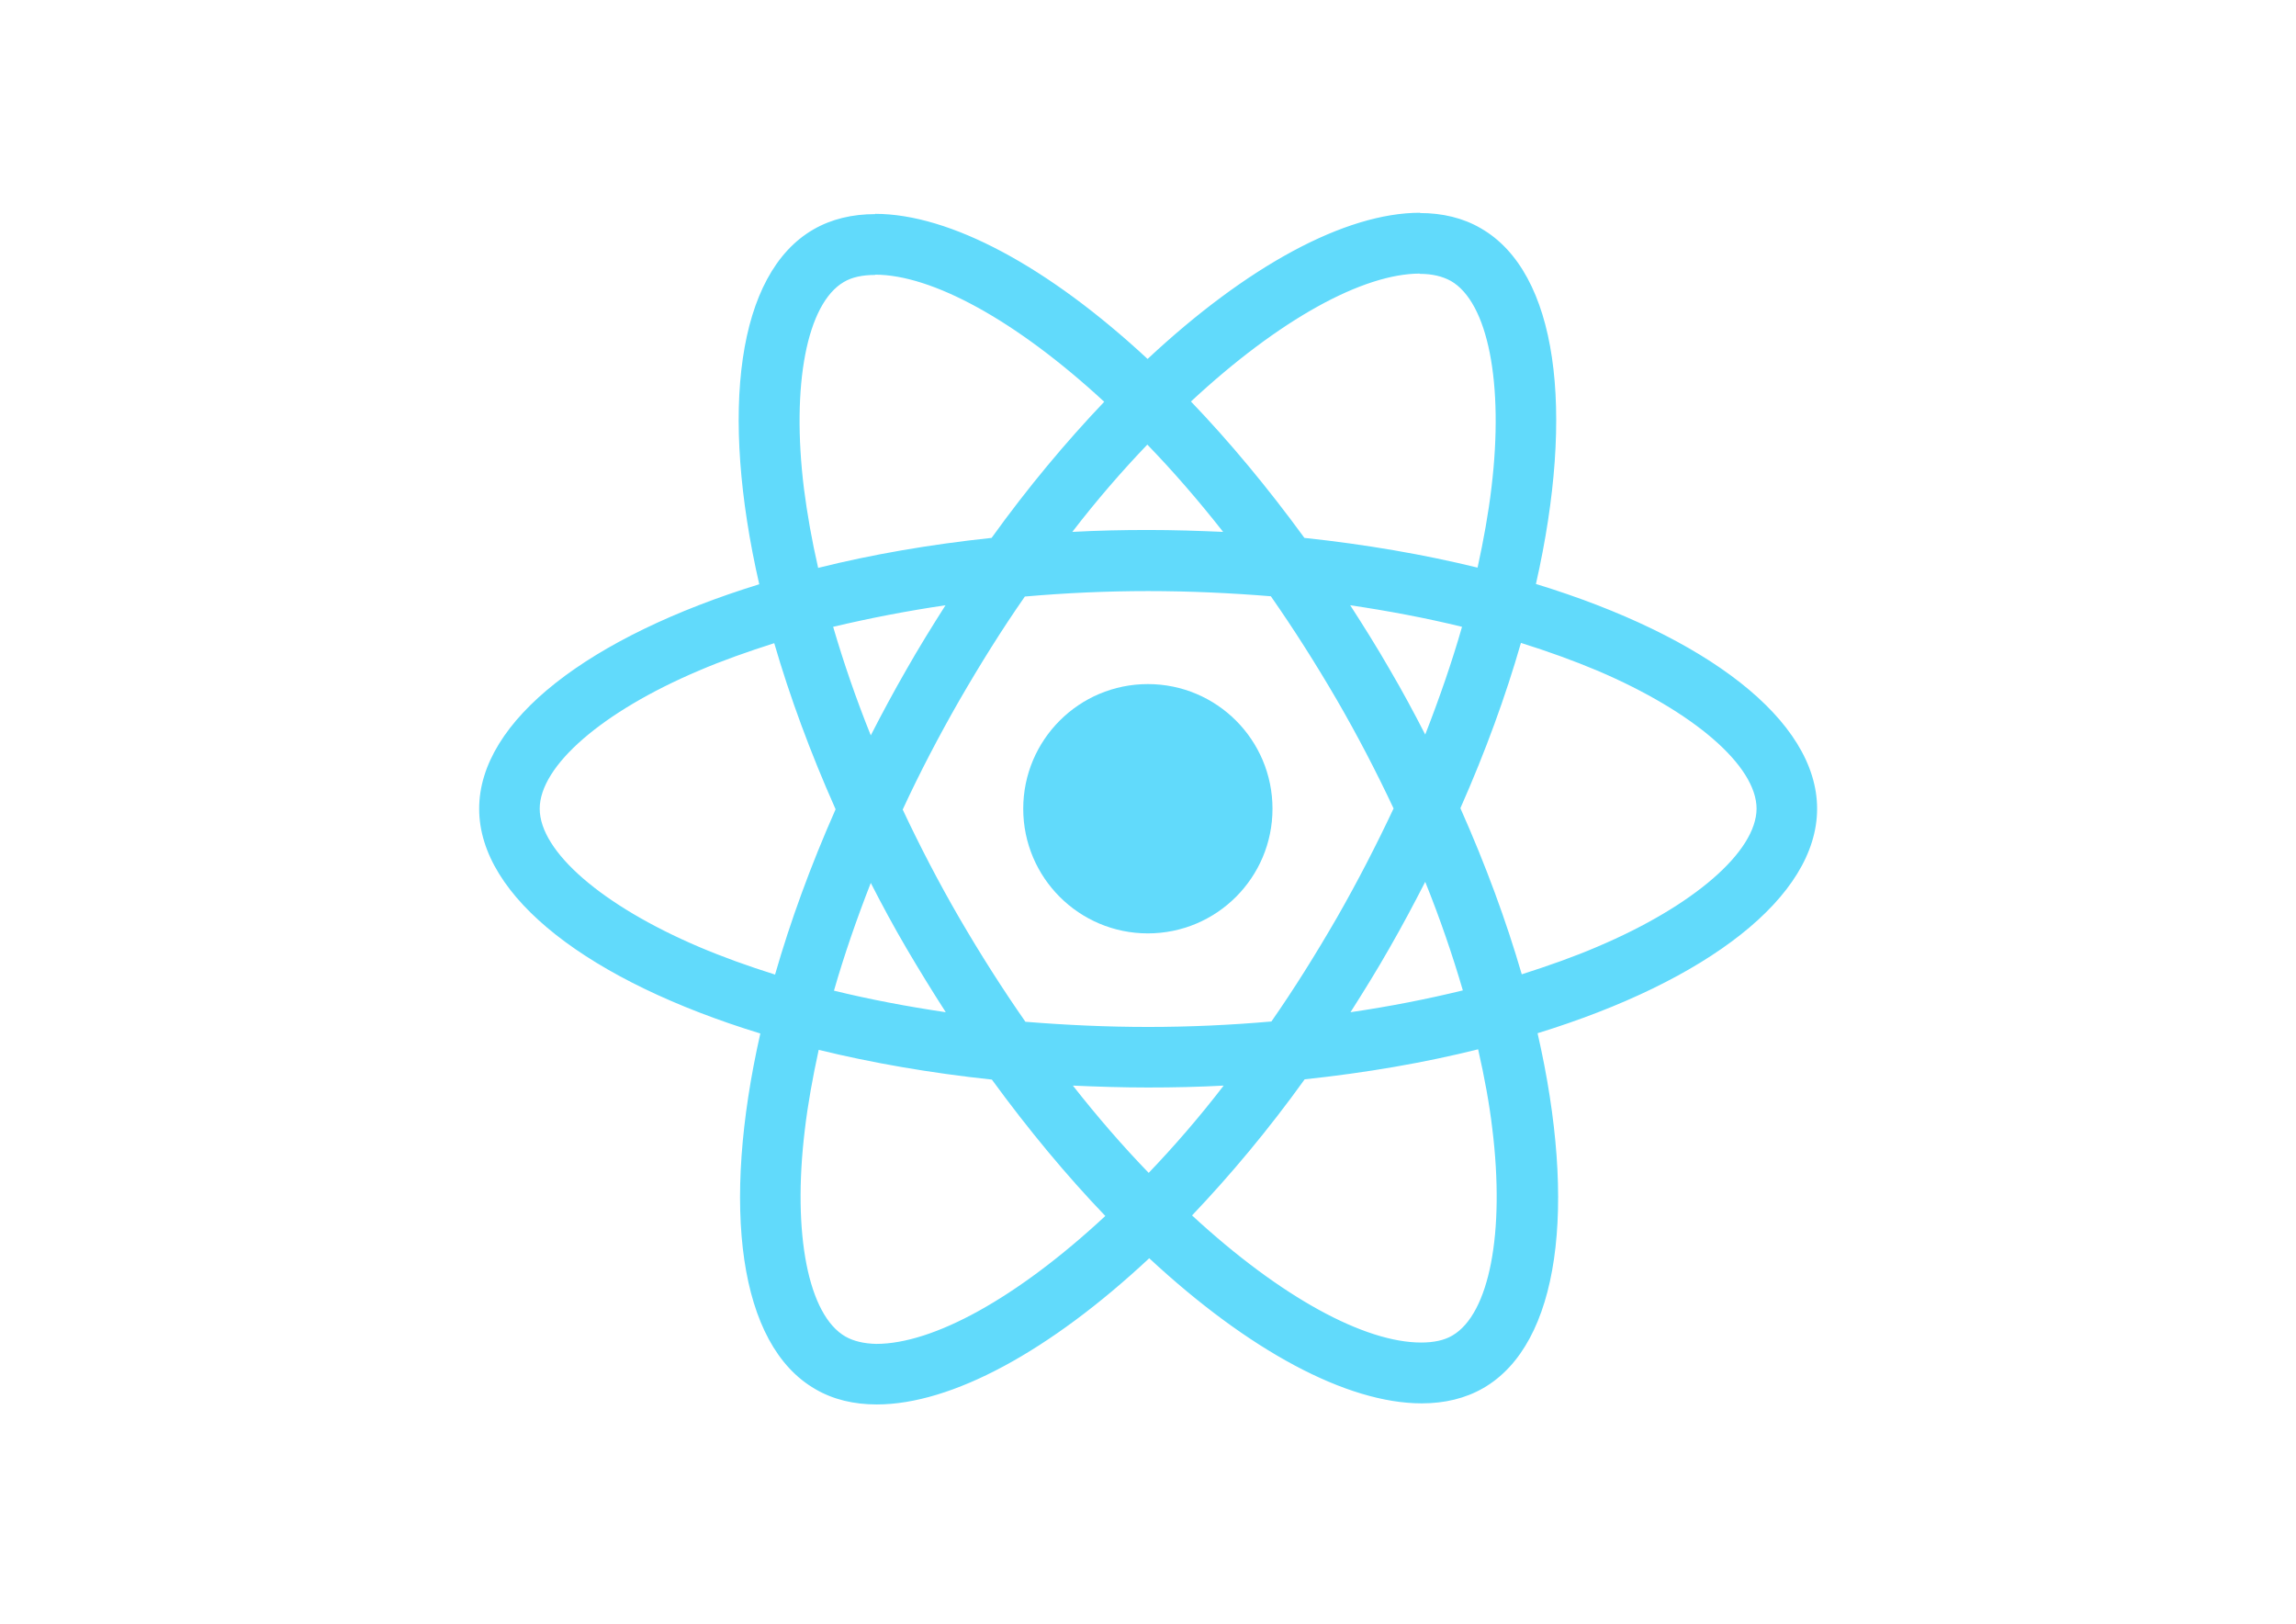
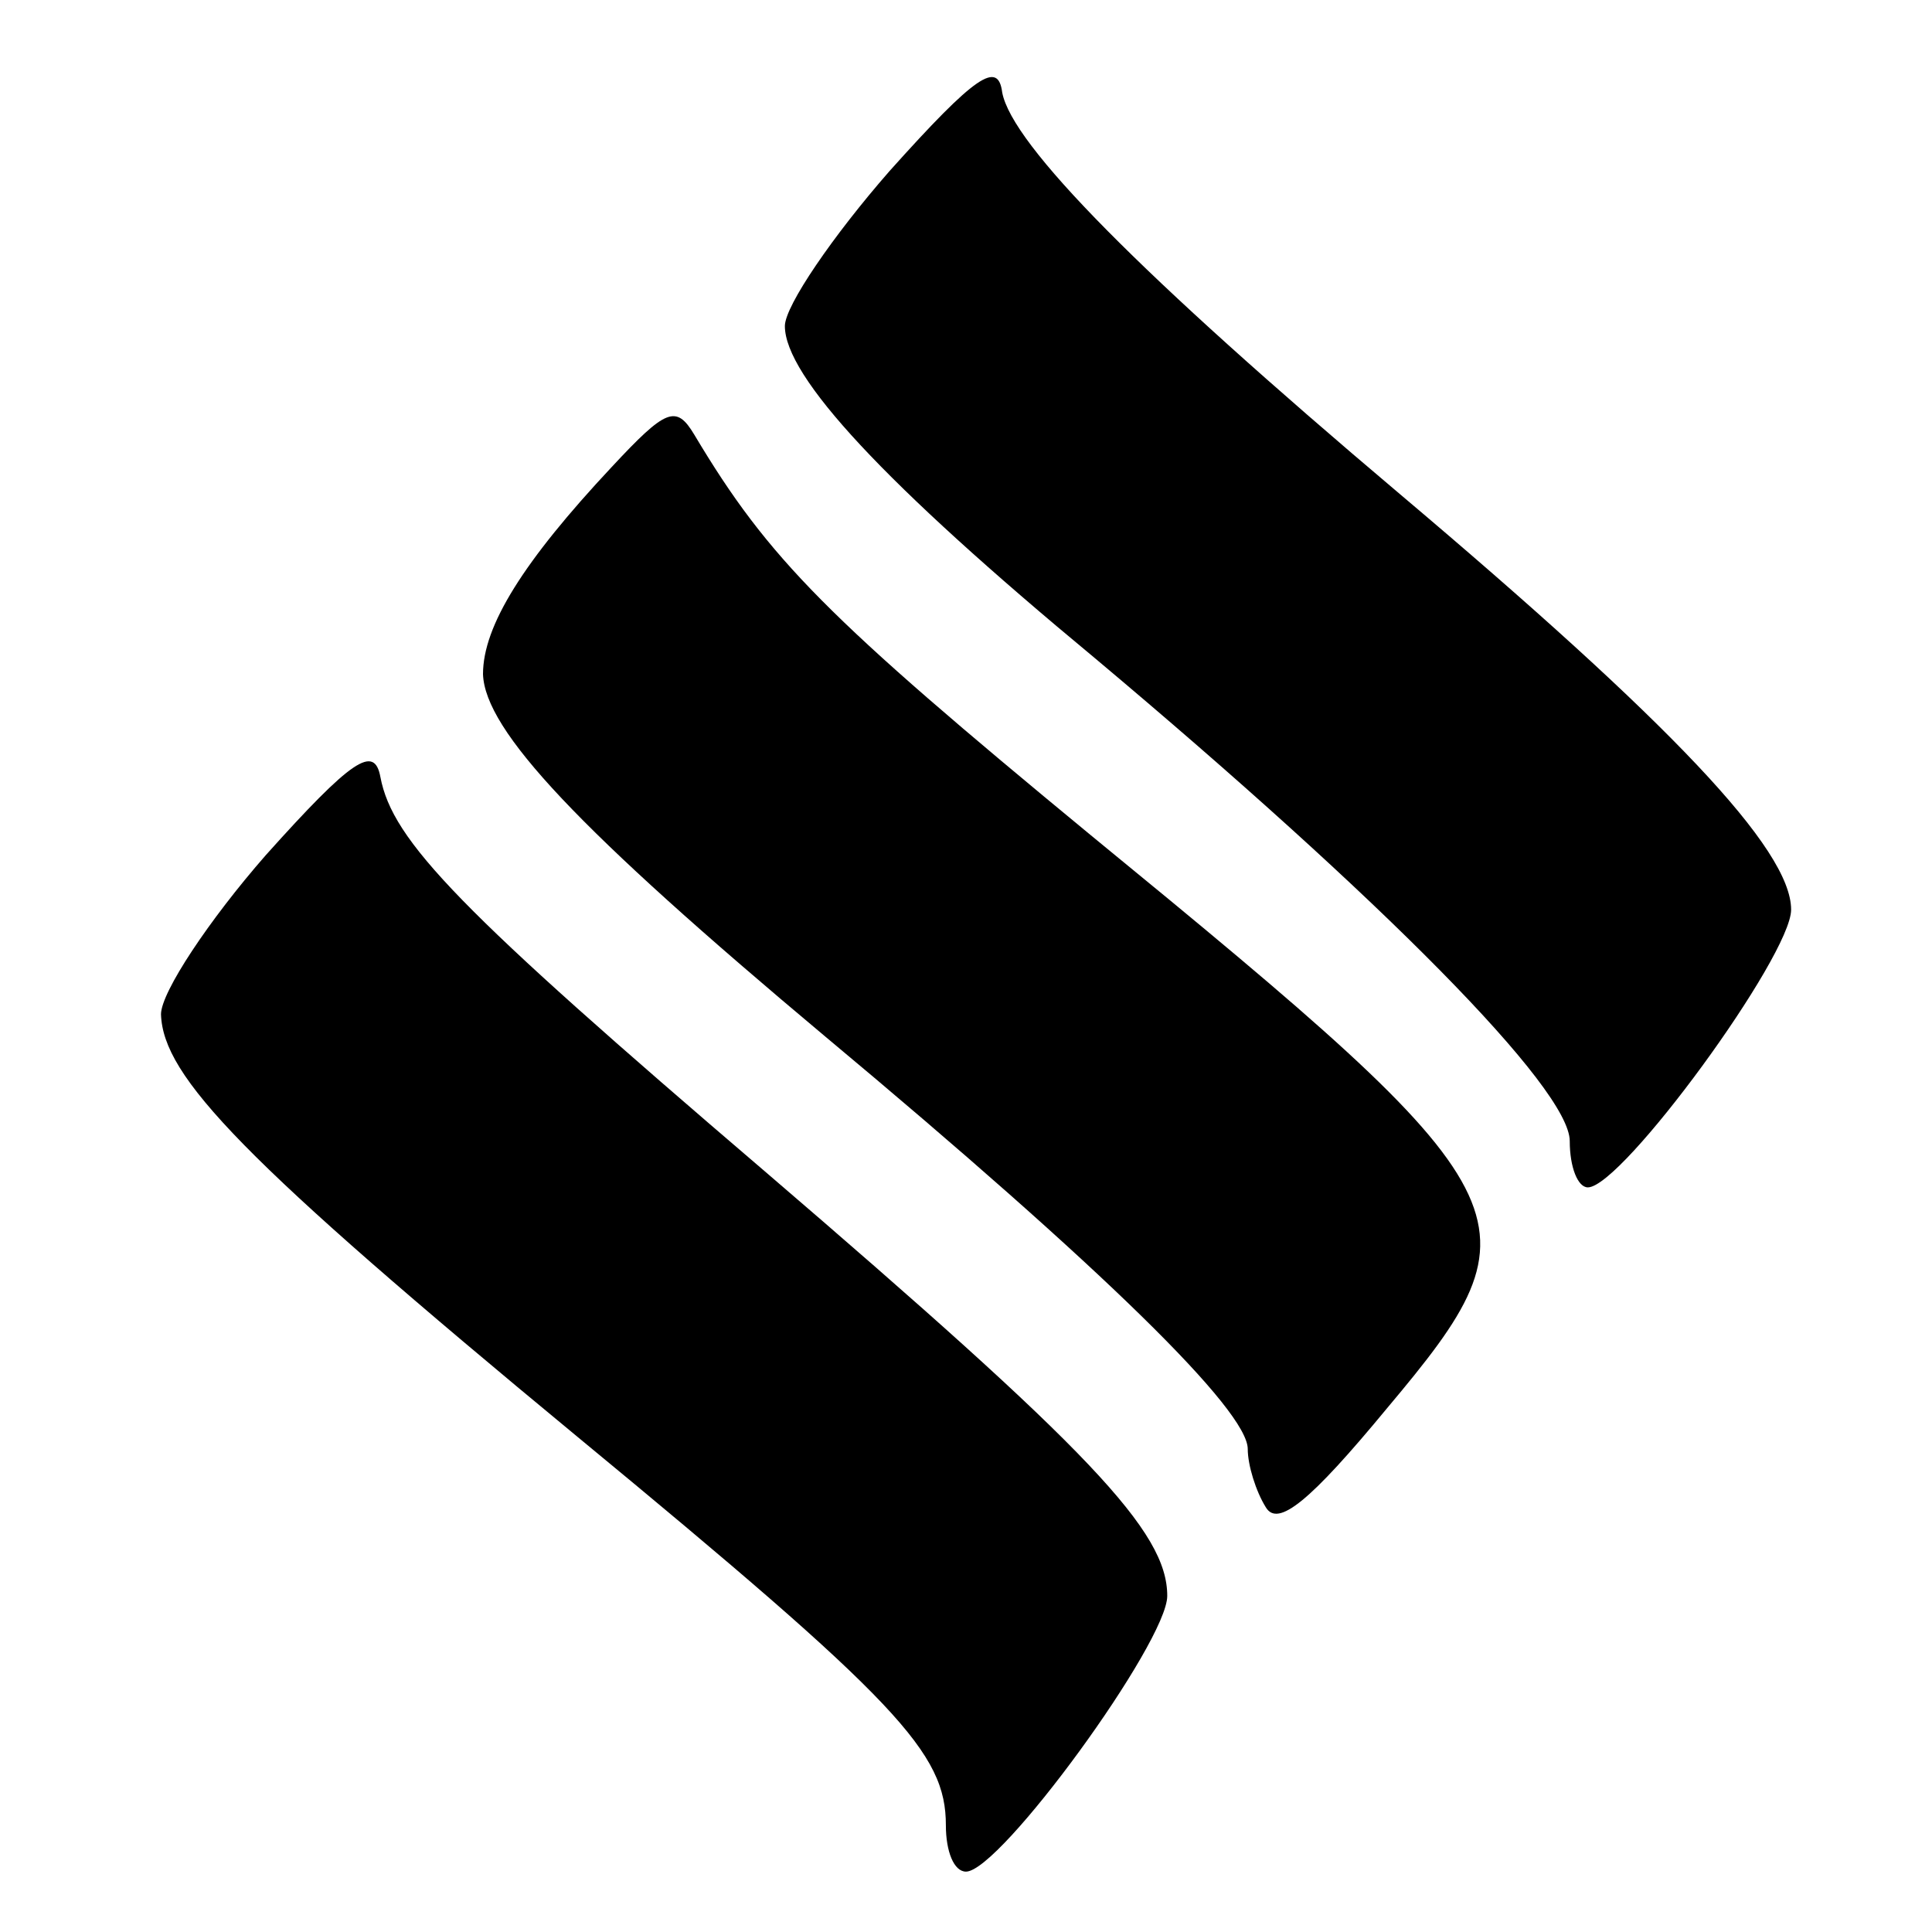
- <svg xmlns="http://www.w3.org/2000/svg" viewBox="0 0 841.9 595.3">
-   <g fill="#61DAFB">
-     <path d="M666.3 296.5c0-32.5-40.7-63.3-103.1-82.4 14.4-63.6 8-114.2-20.2-130.4-6.5-3.8-14.1-5.6-22.4-5.6v22.3c4.6 0 8.3.9 11.4 2.6 13.6 7.8 19.5 37.5 14.9 75.7-1.1 9.4-2.9 19.3-5.1 29.4-19.6-4.8-41-8.5-63.5-10.9-13.5-18.5-27.5-35.3-41.6-50 32.6-30.3 63.2-46.9 84-46.9V78c-27.5 0-63.5 19.6-99.9 53.6-36.4-33.8-72.4-53.2-99.9-53.2v22.3c20.7 0 51.4 16.5 84 46.6-14 14.7-28 31.4-41.3 49.9-22.6 2.4-44 6.1-63.6 11-2.3-10-4-19.7-5.2-29-4.7-38.2 1.1-67.9 14.6-75.8 3-1.8 6.9-2.6 11.5-2.6V78.5c-8.4 0-16 1.8-22.6 5.6-28.1 16.2-34.4 66.7-19.9 130.1-62.2 19.2-102.7 49.9-102.7 82.3 0 32.5 40.7 63.3 103.1 82.4-14.4 63.6-8 114.2 20.2 130.4 6.5 3.8 14.1 5.6 22.5 5.6 27.5 0 63.5-19.6 99.9-53.6 36.4 33.8 72.4 53.2 99.9 53.2 8.4 0 16-1.8 22.6-5.6 28.1-16.2 34.4-66.7 19.9-130.1 62-19.1 102.5-49.9 102.5-82.3zm-130.2-66.7c-3.7 12.9-8.3 26.2-13.5 39.5-4.1-8-8.4-16-13.1-24-4.6-8-9.5-15.8-14.4-23.4 14.2 2.1 27.9 4.7 41 7.9zm-45.8 106.5c-7.8 13.5-15.8 26.3-24.1 38.2-14.9 1.3-30 2-45.2 2-15.1 0-30.2-.7-45-1.9-8.3-11.9-16.4-24.6-24.2-38-7.6-13.1-14.5-26.4-20.8-39.8 6.2-13.4 13.2-26.8 20.7-39.9 7.8-13.5 15.8-26.3 24.1-38.2 14.9-1.3 30-2 45.2-2 15.1 0 30.2.7 45 1.9 8.3 11.9 16.4 24.6 24.2 38 7.6 13.1 14.5 26.4 20.8 39.8-6.3 13.4-13.2 26.8-20.7 39.9zm32.3-13c5.4 13.4 10 26.8 13.8 39.8-13.1 3.2-26.9 5.9-41.2 8 4.9-7.7 9.8-15.6 14.4-23.7 4.6-8 8.9-16.1 13-24.1zM421.2 430c-9.3-9.6-18.6-20.3-27.8-32 9 .4 18.2.7 27.5.7 9.4 0 18.7-.2 27.8-.7-9 11.7-18.3 22.4-27.5 32zm-74.4-58.9c-14.2-2.1-27.9-4.7-41-7.9 3.7-12.9 8.3-26.2 13.5-39.5 4.1 8 8.4 16 13.1 24 4.7 8 9.5 15.8 14.4 23.4zM420.7 163c9.3 9.6 18.6 20.3 27.8 32-9-.4-18.2-.7-27.5-.7-9.4 0-18.7.2-27.8.7 9-11.7 18.3-22.4 27.5-32zm-74 58.9c-4.9 7.7-9.8 15.6-14.4 23.7-4.6 8-8.9 16-13 24-5.4-13.4-10-26.8-13.8-39.8 13.1-3.1 26.9-5.8 41.2-7.9zm-90.5 125.2c-35.4-15.1-58.3-34.9-58.3-50.6 0-15.7 22.9-35.6 58.3-50.6 8.6-3.7 18-7 27.7-10.1 5.7 19.6 13.2 40 22.5 60.9-9.2 20.8-16.6 41.1-22.2 60.6-9.9-3.1-19.3-6.5-28-10.2zM310 490c-13.6-7.8-19.5-37.5-14.9-75.7 1.1-9.4 2.9-19.3 5.1-29.4 19.6 4.8 41 8.5 63.5 10.9 13.5 18.5 27.5 35.3 41.6 50-32.6 30.3-63.2 46.9-84 46.9-4.5-.1-8.3-1-11.3-2.7zm237.2-76.2c4.7 38.2-1.1 67.9-14.6 75.8-3 1.8-6.9 2.6-11.5 2.6-20.7 0-51.4-16.5-84-46.6 14-14.7 28-31.4 41.3-49.9 22.6-2.4 44-6.1 63.6-11 2.3 10.1 4.1 19.8 5.2 29.1zm38.5-66.7c-8.6 3.7-18 7-27.7 10.1-5.7-19.6-13.2-40-22.5-60.9 9.2-20.8 16.6-41.1 22.2-60.6 9.9 3.1 19.3 6.5 28.1 10.2 35.4 15.1 58.3 34.9 58.3 50.6-.1 15.7-23 35.6-58.4 50.6zM320.8 78.4z" />
-     <circle cx="420.9" cy="296.5" r="45.7" />
-     <path d="M520.5 78.1z" />
+ <svg xmlns="http://www.w3.org/2000/svg" version="1.0" width="96pt" height="96pt" viewBox="0 0 96 96" preserveAspectRatio="xMidYMid meet">
+   <g transform="translate(0,96) scale(0.1,-0.1)" fill="#000000" stroke="none">
+     <path d="M442 875 c-28 -32 -52 -67 -52 -77 0 -25 49 -78 154 -165 143 -120 236 -214 236 -240 0 -13 4 -23 9 -23 17 0 101 115 101 138 0 30 -60 93 -195 207 -129 109 -192 173 -197 199 -2 16 -13 9 -56 -39z" />
+     <path d="M304 728 c-44 -47 -64 -79 -64 -103 1 -28 47 -77 170 -180 139 -116 210 -186 210 -205 0 -8 4 -21 9 -29 6 -10 22 3 60 49 79 94 74 104 -147 285 -131 108 -160 137 -197 199 -9 15 -14 13 -41 -16z" />
+     <path d="M132 535 c-28 -32 -52 -68 -52 -79 1 -31 40 -72 207 -210 160 -132 183 -157 183 -193 0 -13 4 -23 10 -23 17 0 100 114 100 137 0 32 -38 72 -200 211 -152 130 -185 164 -191 196 -3 16 -14 9 -57 -39z" />
  </g>
</svg>
